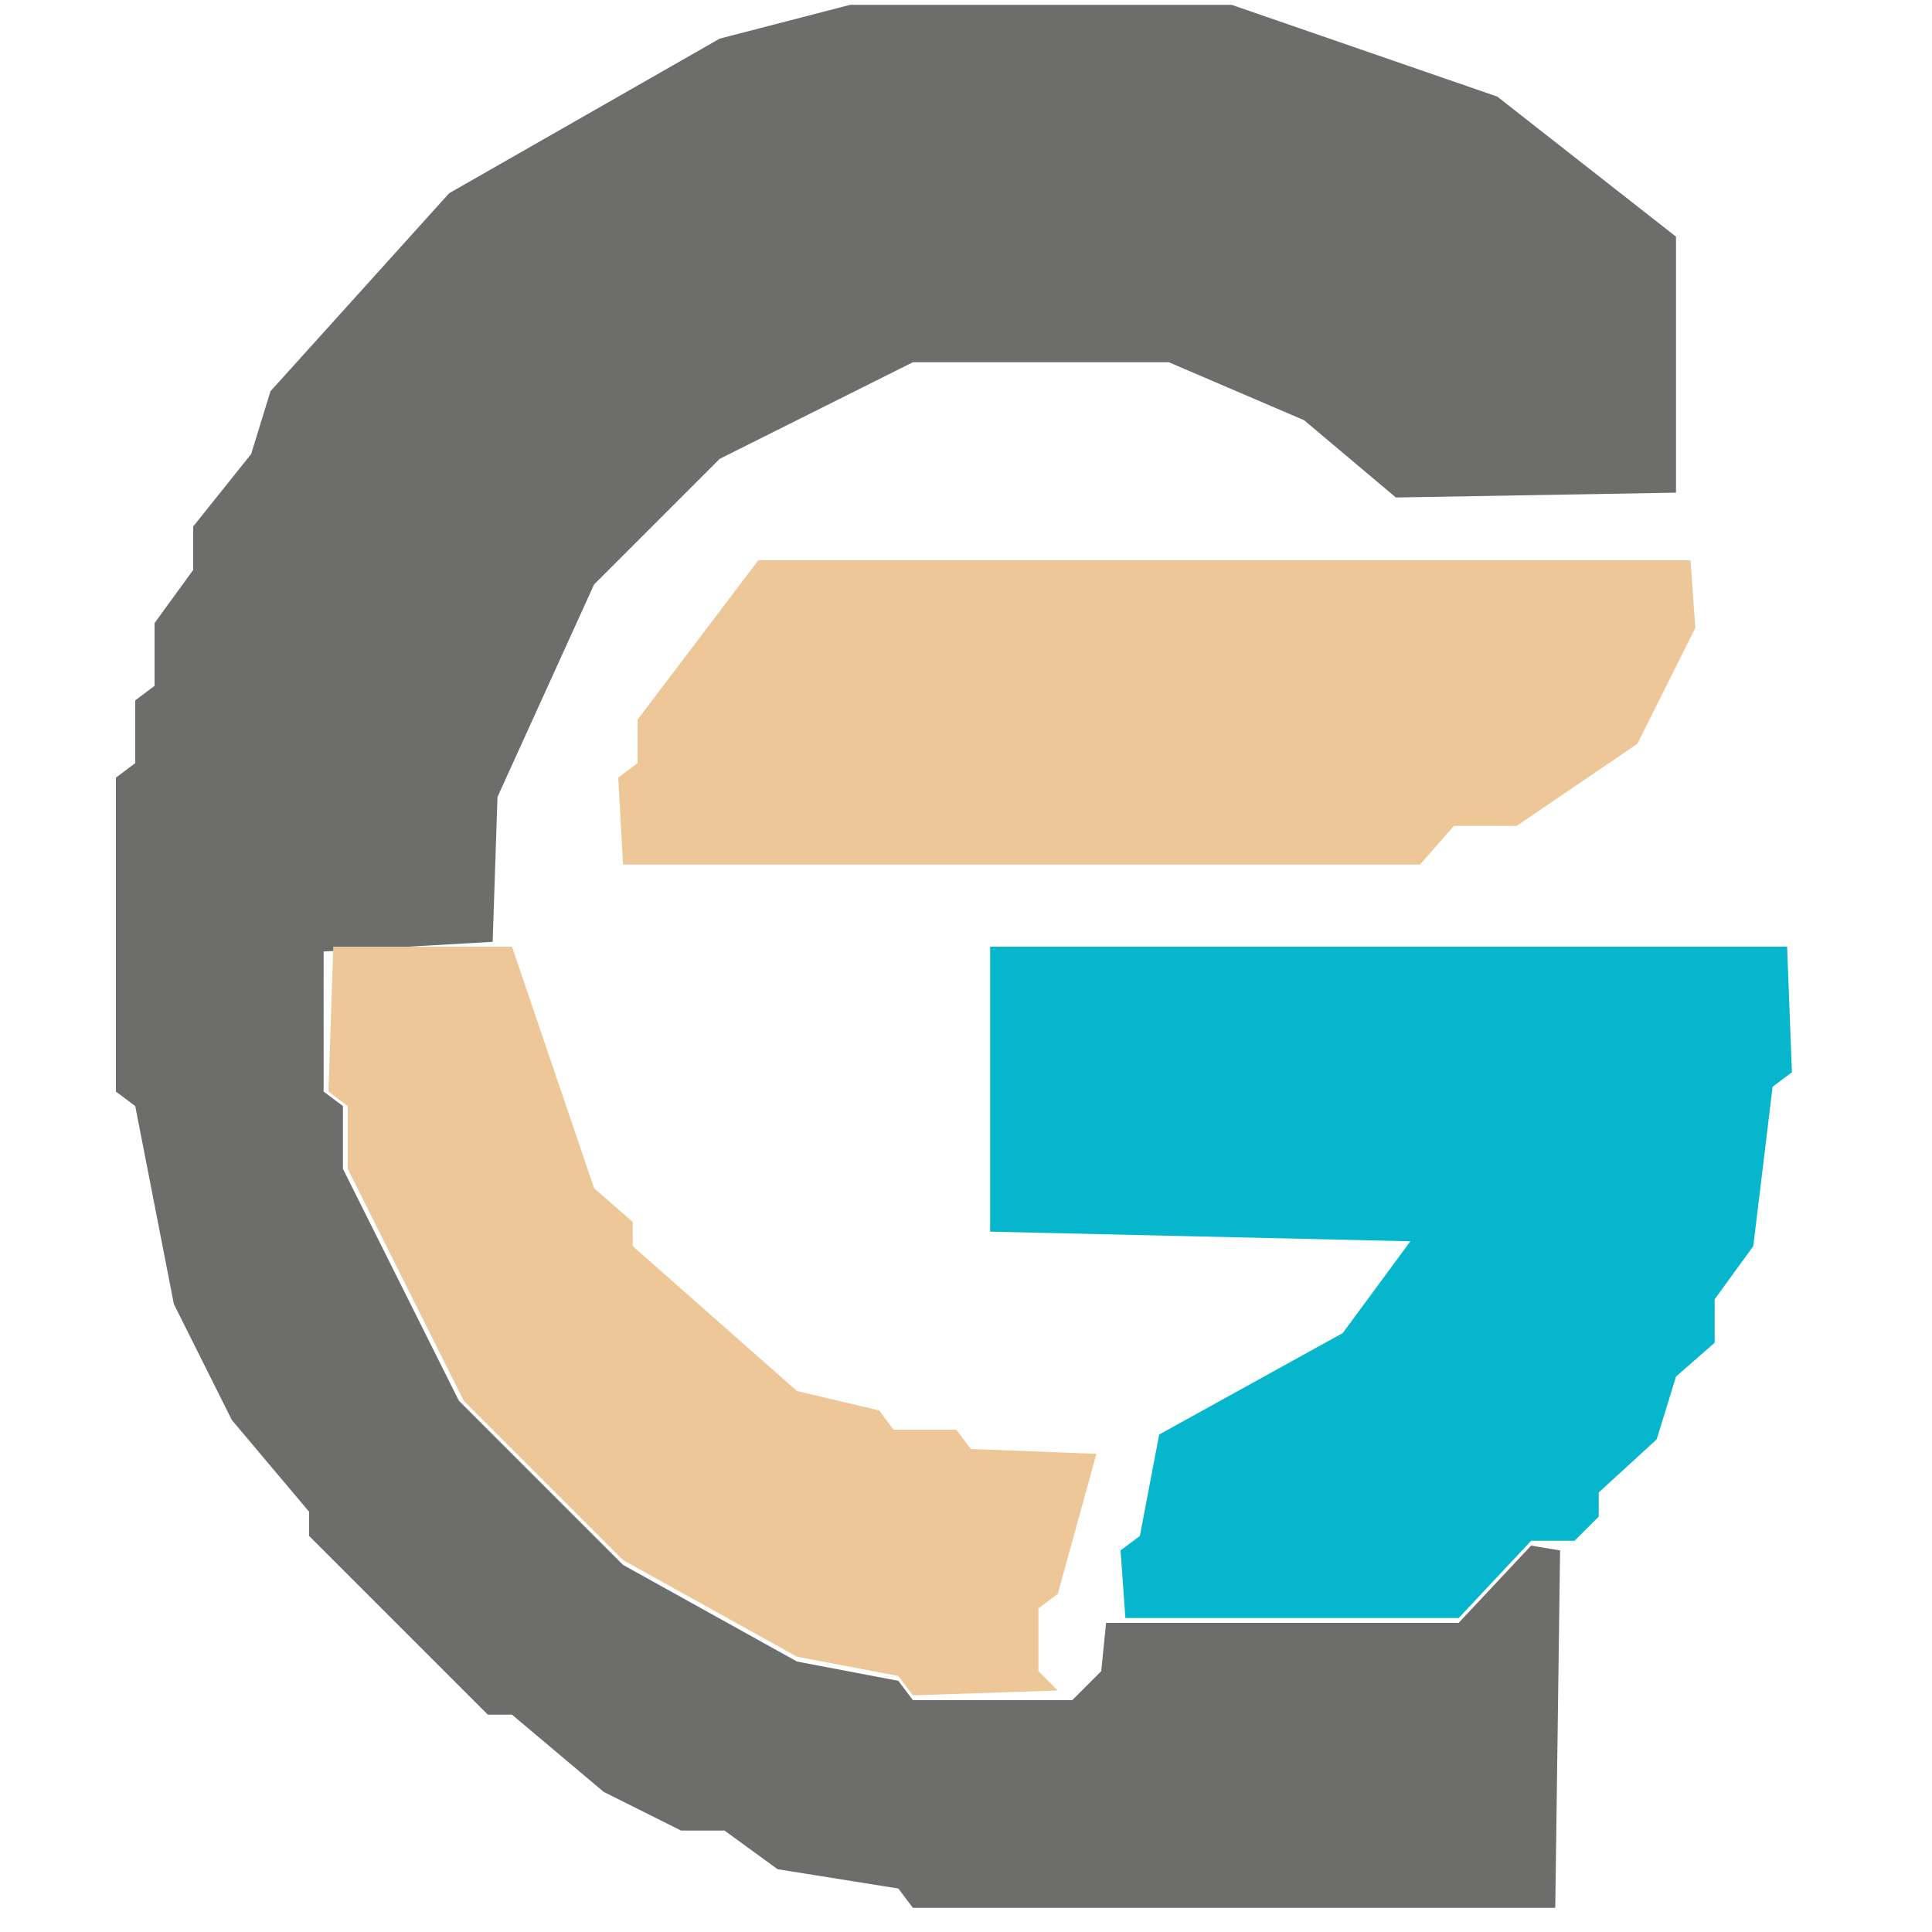
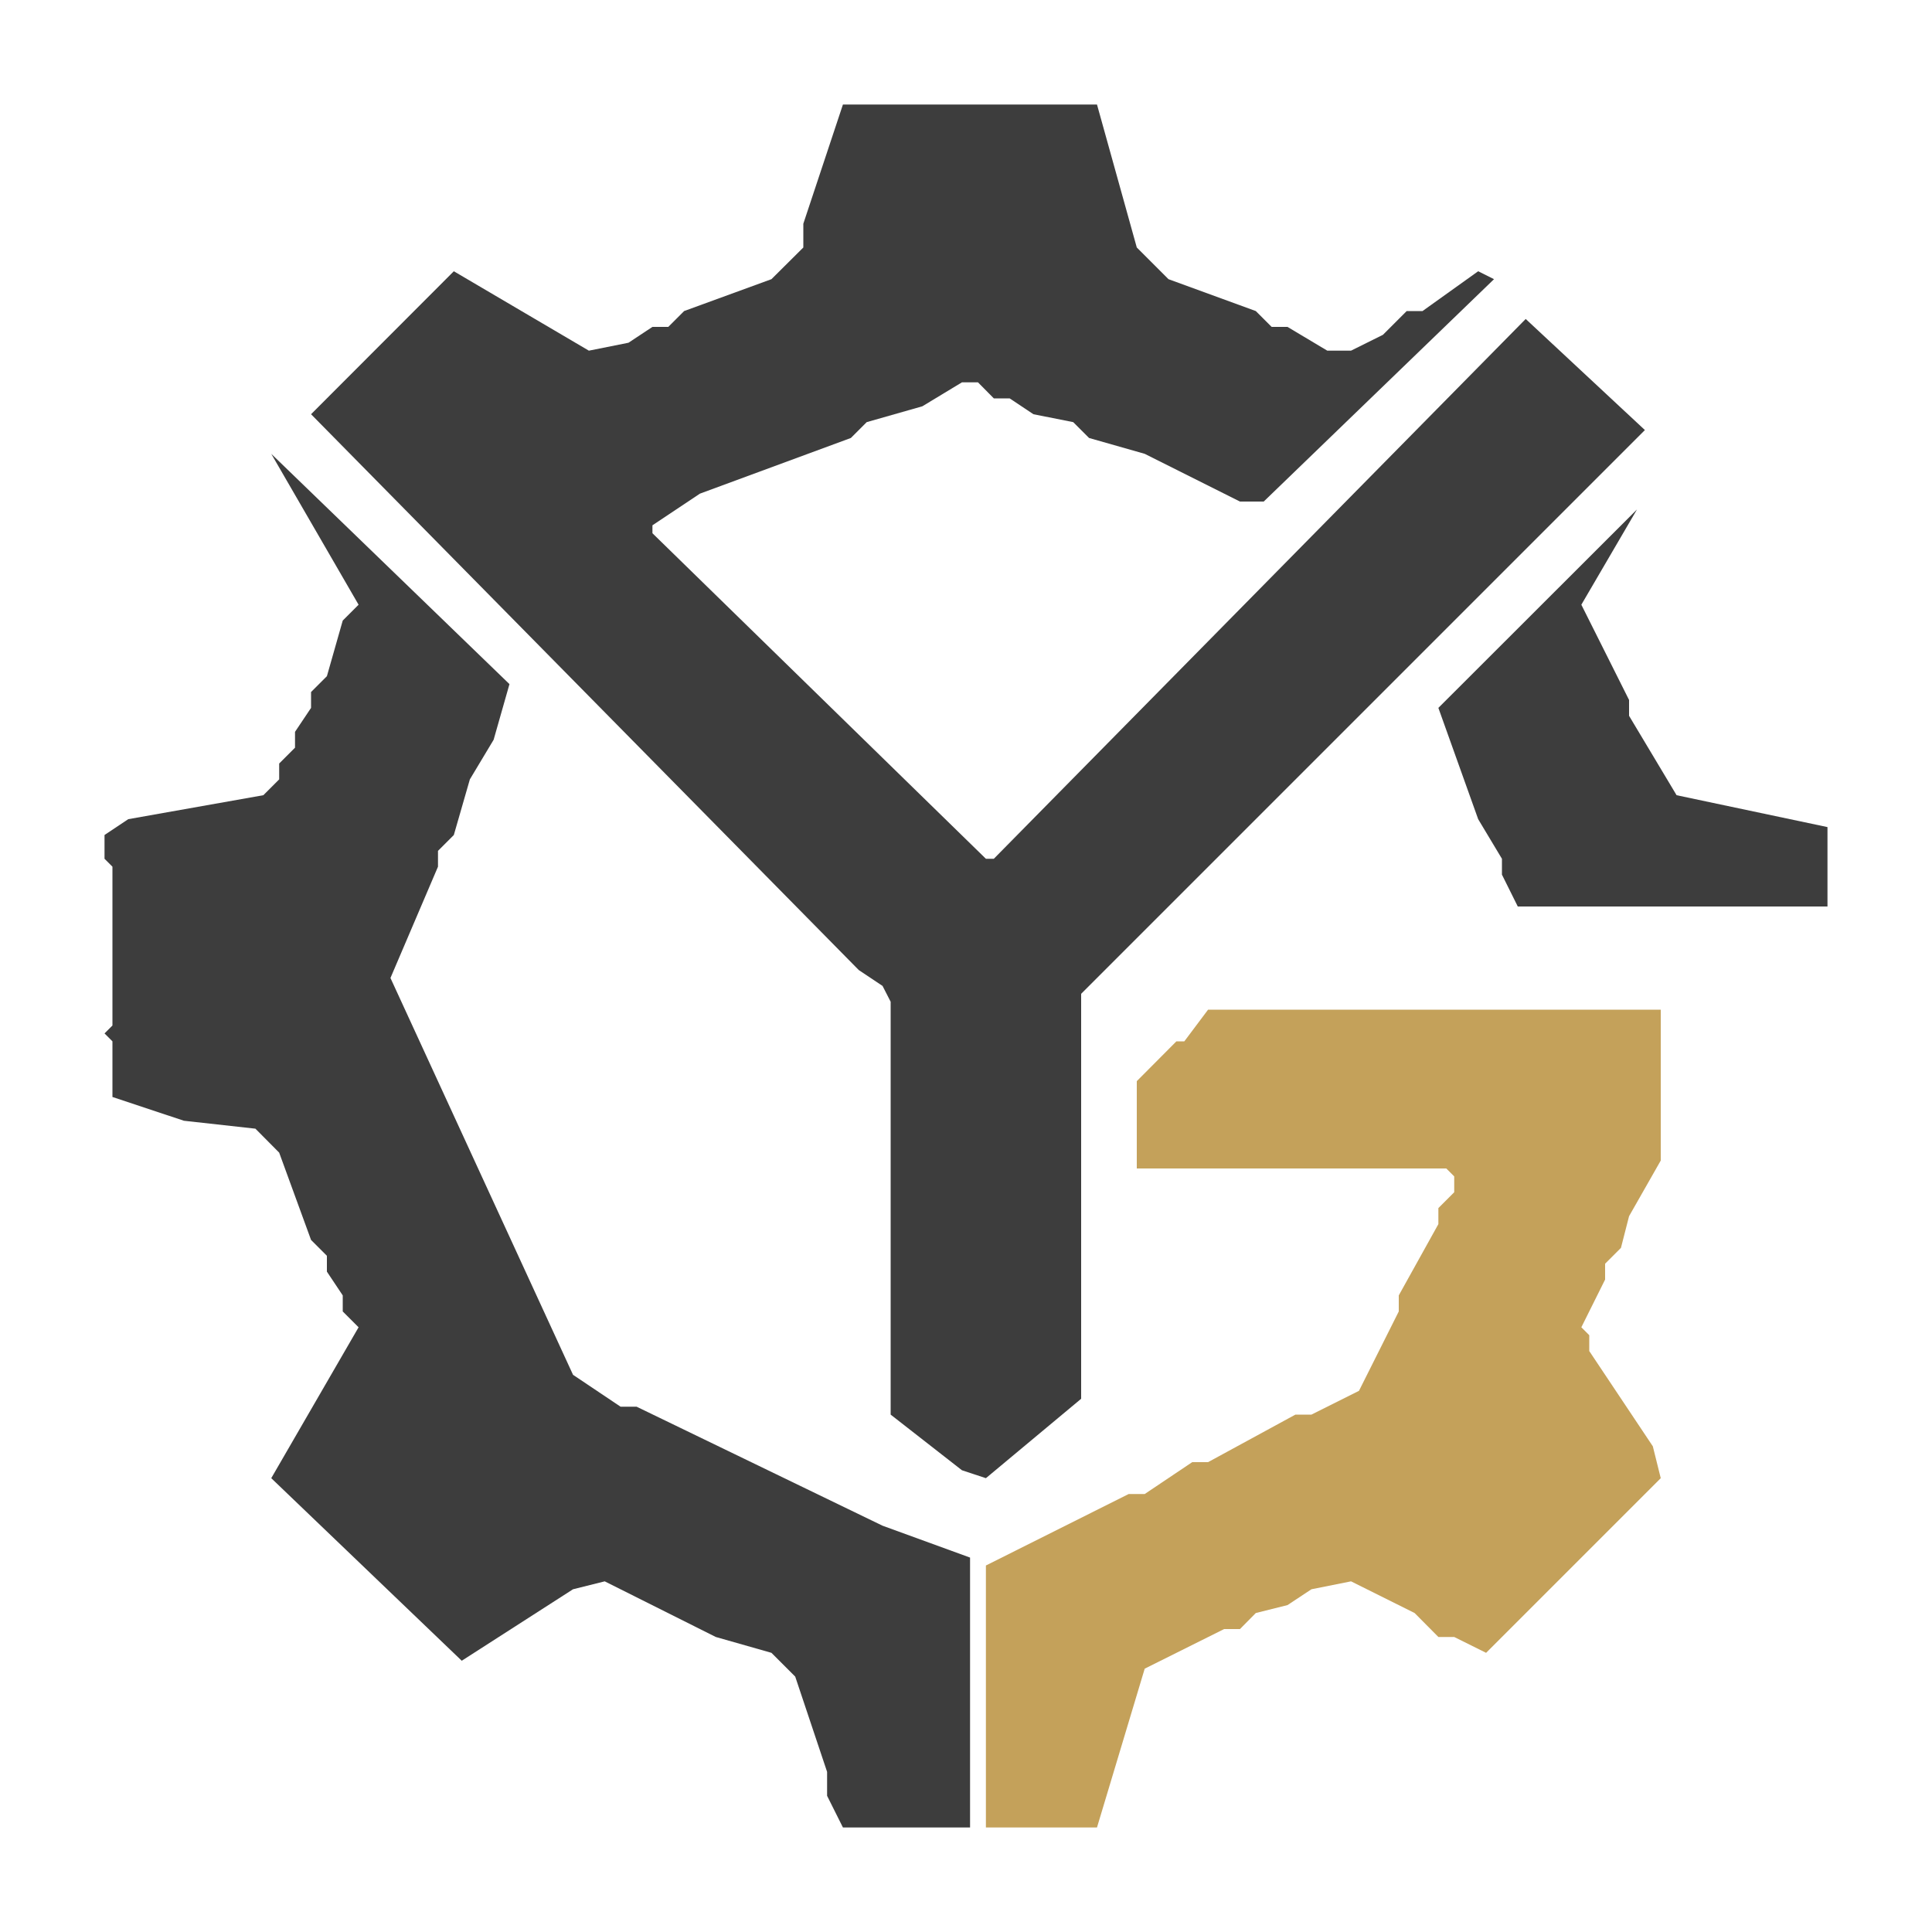
<svg xmlns="http://www.w3.org/2000/svg" viewBox="0 0 100 100" role="img" aria-labelledby="title desc">
  <g id="mark">
-     <path fill="#6d6d6c" d="M 44.00,0.25 L 37.25,2.00 L 23.25,10.00 L 14.00,20.25 L 13.00,23.50 L 10.00,27.25 L 10.00,29.50 L 8.00,32.25 L 8.00,35.50 L 7.00,36.25 L 7.00,39.50 L 6.00,40.25 L 6.00,56.50 L 7.00,57.25 L 9.00,67.50 L 12.00,73.50 L 16.00,78.25 L 16.00,79.50 L 25.25,88.75 L 26.50,88.75 L 31.25,92.75 L 35.25,94.75 L 37.50,94.75 L 40.25,96.75 L 46.50,97.75 L 47.25,98.75 L 80.50,98.75 L 80.75,80.25 L 79.25,80.00 L 75.50,84.00 L 57.25,84.00 L 57.00,86.50 L 55.50,88.00 L 47.25,88.00 L 46.50,87.00 L 41.25,86.00 L 32.25,81.00 L 23.75,72.50 L 17.75,60.50 L 17.75,57.25 L 16.75,56.50 L 16.75,49.25 L 25.50,48.75 L 25.75,41.25 L 30.75,30.25 L 37.25,23.75 L 47.25,18.75 L 60.50,18.75 L 67.50,21.75 L 72.25,25.75 L 86.75,25.50 L 86.75,12.25 L 77.50,5.00 L 63.75,0.25 Z" />
-     <path fill="#edc797" d="M 39.25,29.00 L 87.50,29.00 L 87.75,32.50 L 84.75,38.50 L 78.50,42.75 L 75.25,42.75 L 73.50,44.75 L 32.25,44.75 L 32.00,40.25 L 33.00,39.50 L 33.00,37.25 Z" />
-     <path fill="#edc797" d="M 17.25,49.00 L 26.50,49.00 L 30.75,61.50 L 32.75,63.25 L 32.75,64.50 L 41.25,72.00 L 45.50,73.00 L 46.25,74.00 L 49.50,74.00 L 50.25,75.00 L 56.75,75.25 L 54.75,82.50 L 53.75,83.25 L 53.75,86.50 L 54.75,87.50 L 47.25,87.75 L 46.50,86.75 L 41.25,85.75 L 32.25,80.75 L 24.00,72.50 L 18.00,60.50 L 18.00,57.25 L 17.00,56.50 Z" />
-     <path fill="#05b6cd" d="M 51.25,49.00 L 92.50,49.00 L 92.75,55.50 L 91.75,56.25 L 90.75,64.50 L 88.75,67.25 L 88.75,69.50 L 86.75,71.25 L 85.75,74.50 L 82.75,77.25 L 82.75,78.50 L 81.50,79.75 L 79.25,79.75 L 75.50,83.75 L 58.25,83.75 L 58.00,80.25 L 59.00,79.50 L 60.00,74.25 L 69.50,69.00 L 73.00,64.25 L 51.25,63.75 Z" />
+     <path fill="#3d3d3d" d="M43.63,5.41 L56.78,5.41 L58.84,12.81 L60.48,14.45 L65.0,16.1 L65.82,16.92 L66.64,16.92 L68.7,18.15 L69.93,18.15 L71.58,17.33 L72.81,16.1 L73.63,16.1 L76.51,14.04 L77.33,14.45 L65.41,25.96 L64.18,25.96 L59.25,23.49 L56.37,22.67 L55.55,21.85 L53.49,21.44 L52.26,20.62 L51.44,20.62 L50.62,19.79 L49.79,19.79 L47.74,21.03 L44.86,21.85 L44.04,22.67 L36.23,25.55 L33.77,27.19 L33.77,27.6 L51.03,44.45 L51.44,44.45 L78.97,16.51 L85.14,22.26 L55.96,51.44 L55.96,72.4 L51.03,76.51 L49.79,76.1 L46.1,73.22 L46.1,51.85 L45.68,51.03 L44.45,50.21 L16.1,21.44 L23.49,14.04 L30.48,18.15 L32.53,17.74 L33.77,16.92 L34.59,16.92 L35.41,16.1 L39.93,14.45 L41.58,12.81 L41.58,11.58 Z M14.04,23.49 L26.37,35.41 L25.55,38.29 L24.32,40.34 L23.49,43.22 L22.67,44.04 L22.67,44.86 L20.21,50.62 L29.66,71.16 L32.12,72.81 L32.95,72.81 L45.68,78.97 L50.21,80.62 L50.21,94.59 L43.63,94.59 L42.81,92.95 L42.81,91.71 L41.16,86.78 L39.93,85.55 L37.05,84.73 L31.3,81.85 L29.66,82.26 L23.9,85.96 L14.04,76.51 L18.56,68.7 L17.74,67.88 L17.74,67.05 L16.92,65.82 L16.92,65.0 L16.1,64.18 L14.45,59.66 L13.22,58.42 L9.52,58.01 L5.82,56.78 L5.82,53.9 L5.41,53.49 L5.82,53.08 L5.82,44.86 L5.41,44.45 L5.41,43.22 L6.64,42.4 L13.63,41.16 L14.45,40.34 L14.45,39.52 L15.27,38.7 L15.27,37.88 L16.1,36.64 L16.1,35.82 L16.92,35.0 L17.74,32.12 L18.56,31.3 Z M84.73,26.37 L81.85,31.3 L84.32,36.23 L84.32,37.05 L86.78,41.16 L94.59,42.81 L94.59,46.92 L78.56,46.92 L77.74,45.27 L77.74,44.45 L76.51,42.4 L74.45,36.64 Z" />
+     <path fill="#c4a15a" d="M62.53,52.26 L85.96,52.26 L85.96,60.07 L84.32,62.95 L83.9,64.59 L83.08,65.41 L83.08,66.23 L81.85,68.7 L82.26,69.11 L82.26,69.93 L85.55,74.86 L85.96,76.51 L76.92,85.55 L75.27,84.73 L74.45,84.73 L73.22,83.49 L69.93,81.85 L67.88,82.26 L66.64,83.08 L65.0,83.49 L64.18,84.32 L63.36,84.32 L59.25,86.37 L56.78,94.59 L51.03,94.59 L51.03,81.03 L58.42,77.33 L59.25,77.33 L61.71,75.68 L62.53,75.68 L67.05,73.22 L67.88,73.22 L70.34,71.99 L72.4,67.88 L72.4,67.05 L74.45,63.36 L74.45,62.53 L75.27,61.71 L75.27,60.89 L74.86,60.48 L58.84,60.48 L58.84,55.96 L60.89,53.9 L61.3,53.9 Z" />
  </g>
</svg>
